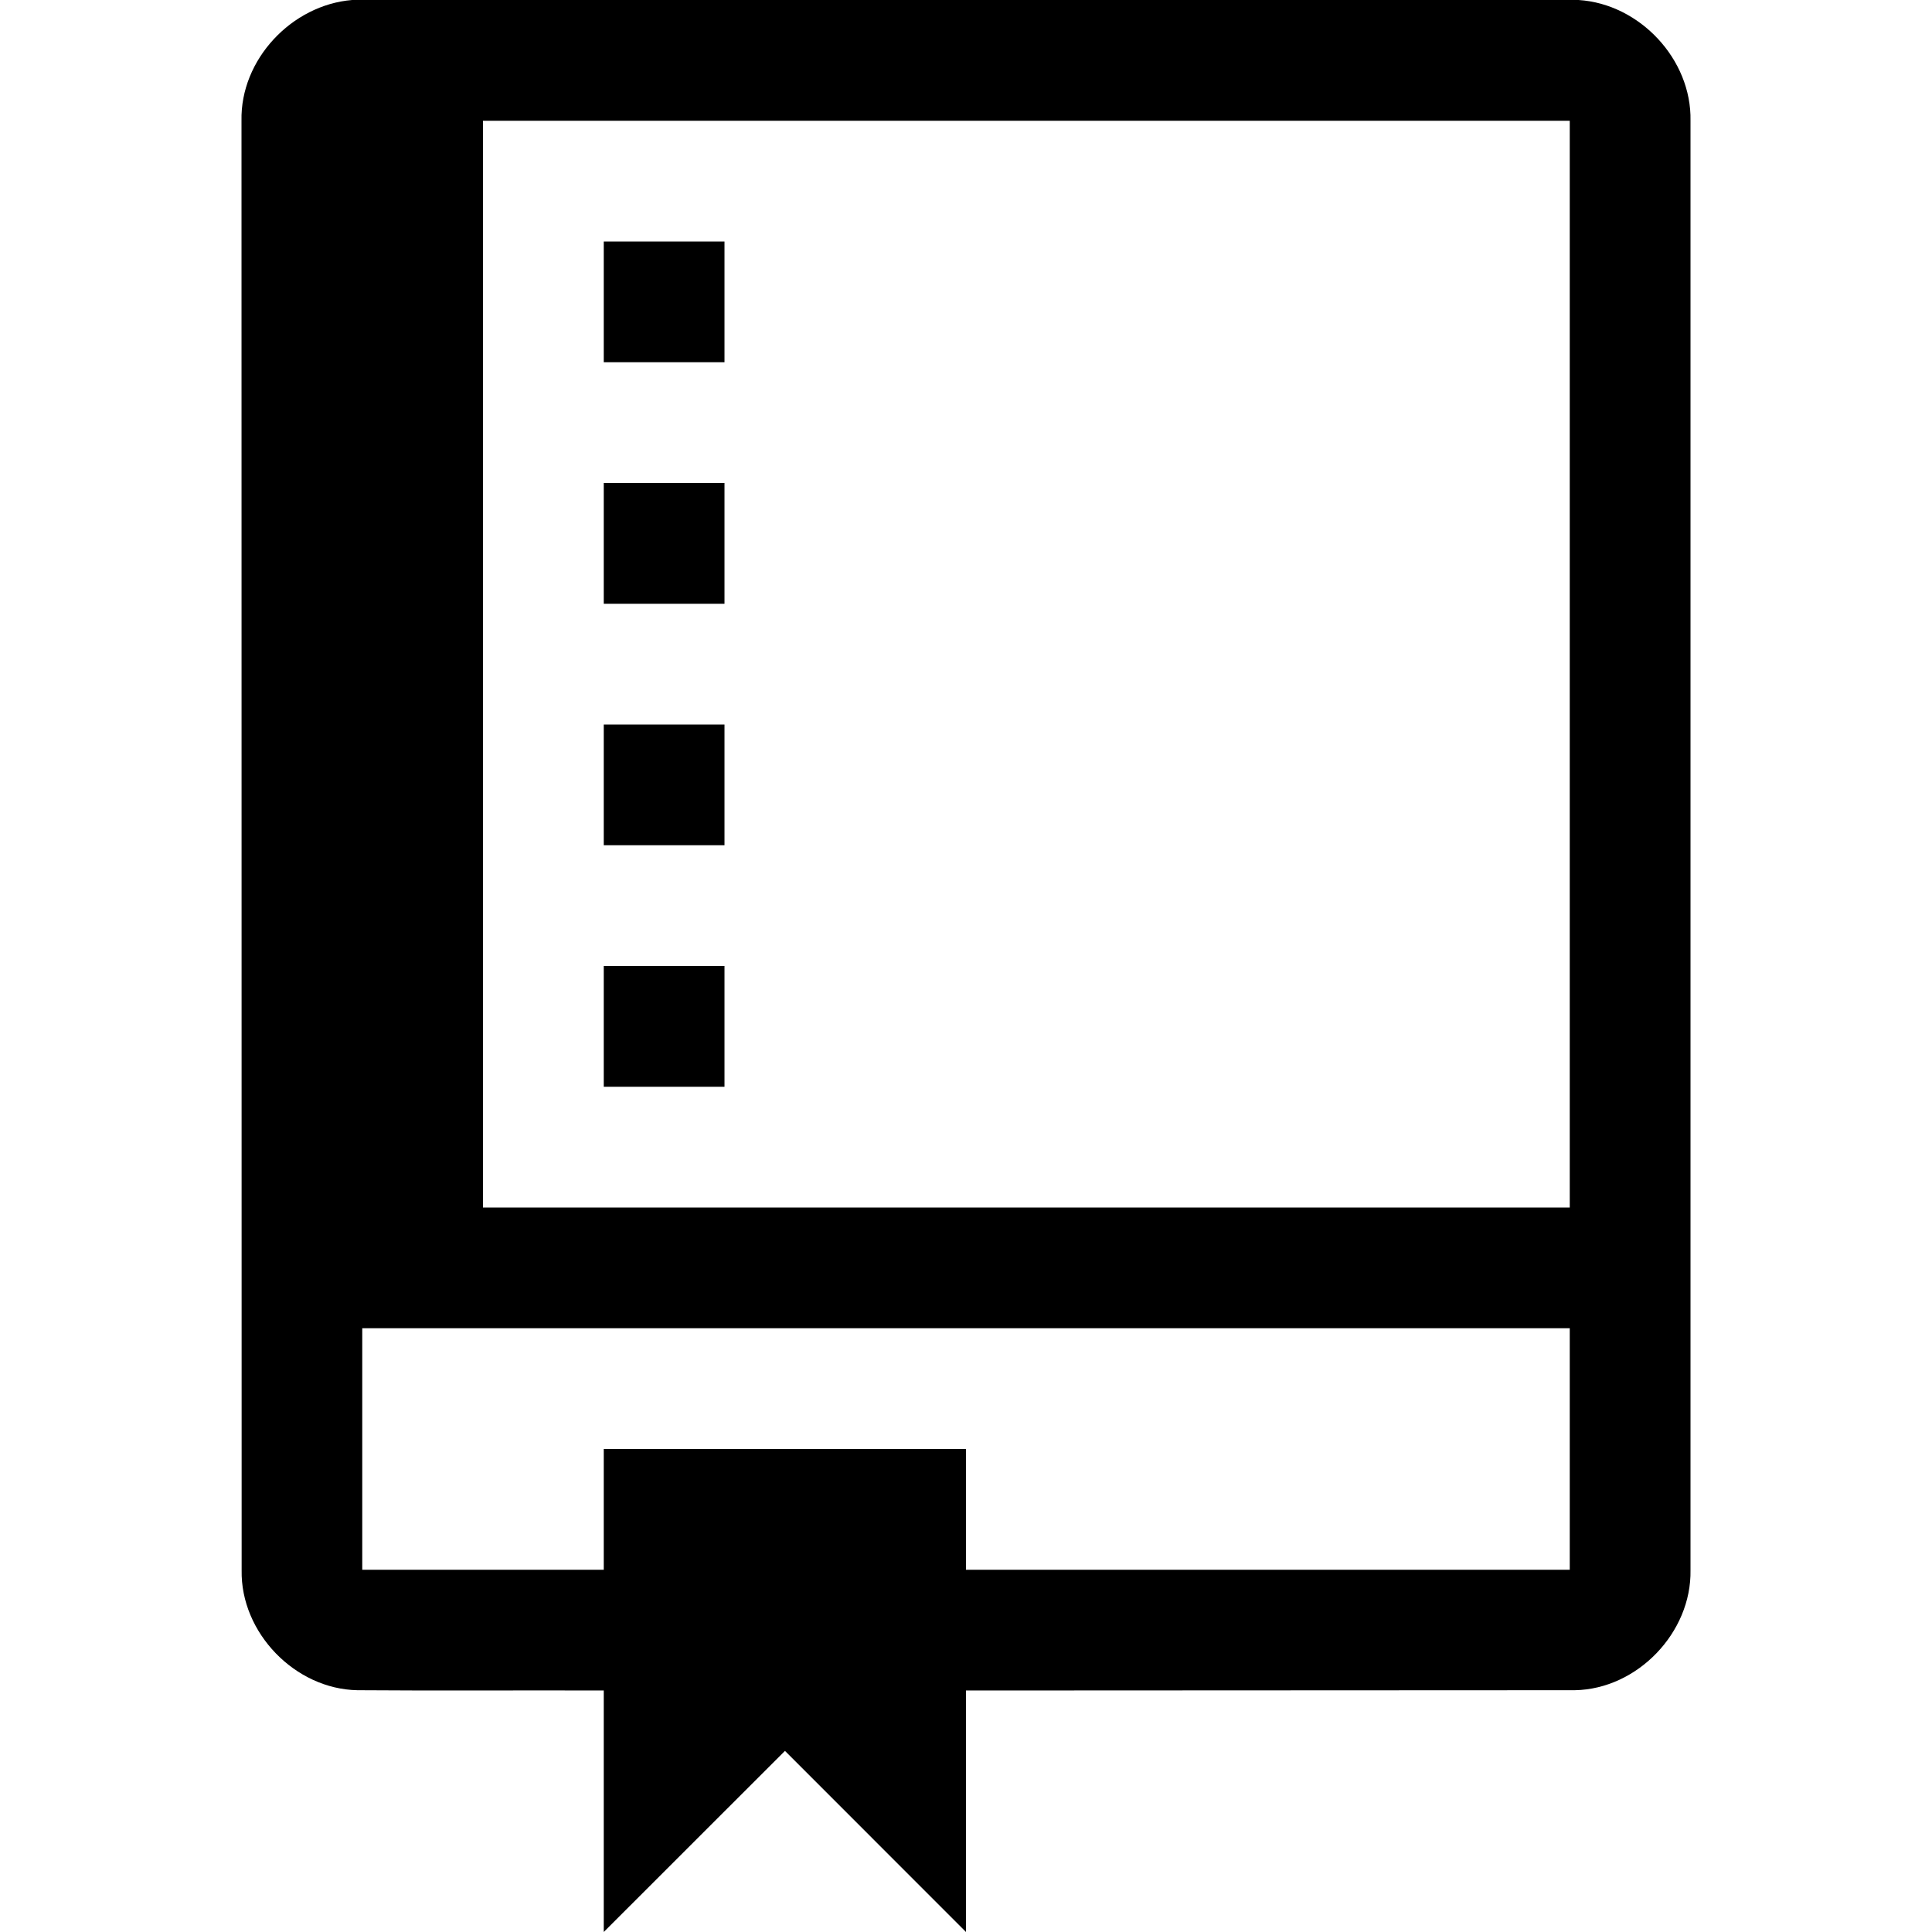
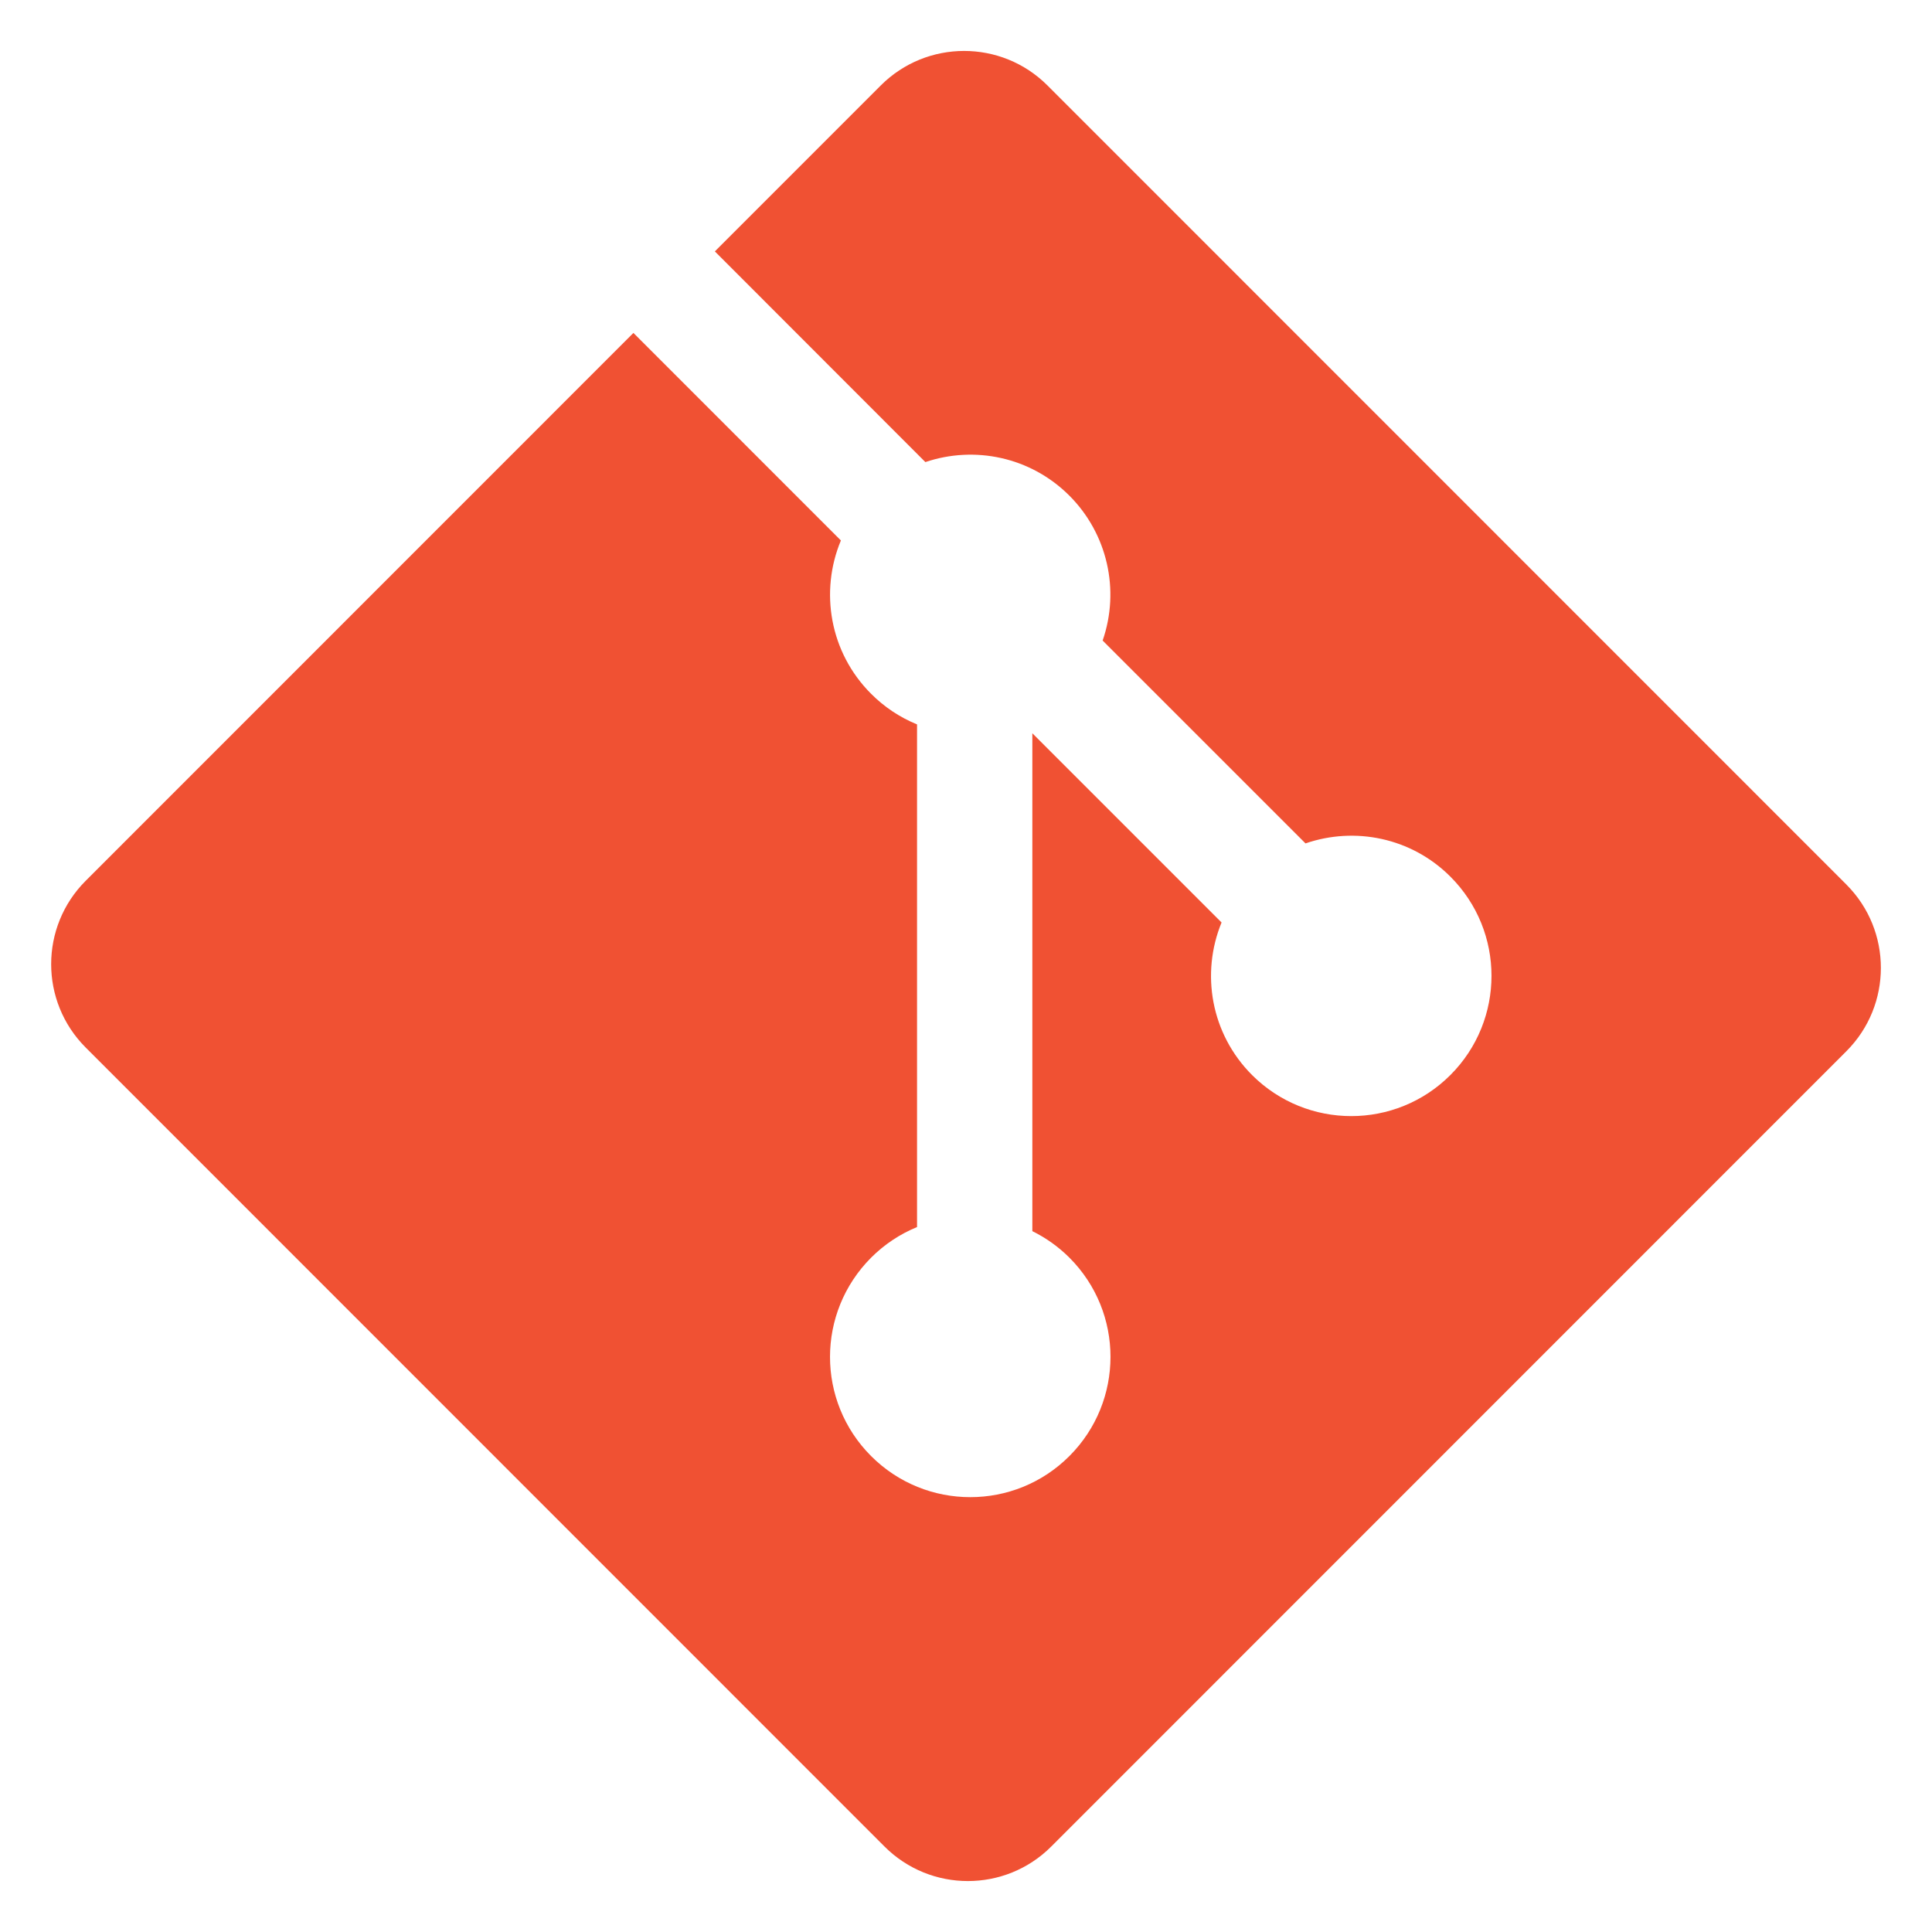
- <svg xmlns="http://www.w3.org/2000/svg" height="533.333" viewBox="0 0 400 400" width="533.333">
-   <path d="m72.92 0h253.9c12.68.8 23.44 12.3 23.18 25v300.07c.24 12.92-11 24.64-23.94 24.87l-126.06.06v50l-37.48-37.5-37.52 37.5v-50c-17-.06-34 .07-51-.06-12.92-.23-24.22-11.92-23.97-24.85l-.03-300.09c-.28-12.66 10.4-23.98 22.9-25m27.1 25v225h225v-225zm-25 250v50h50v-25h75v25h125v-50zm50-225h25v25h-25zm0 50h25v25h-25zm0 50h25v25h-25zm0 50h25v25h-25z" />
+ <svg xmlns="http://www.w3.org/2000/svg" width="97" height="97">
+   <path fill="#f05133" d="M92.7 44.408L52.59 4.29a5.92 5.92 0 0 0-8.369 0l-8.33 8.332L46.46 23.2c2.456-.83 5.272-.273 7.23 1.685a7.03 7.03 0 0 1 1.67 7.275l10.186 10.185c2.465-.85 5.307-.3 7.275 1.67 2.75 2.75 2.75 7.206 0 9.958s-7.208 2.75-9.96 0c-2.068-2.07-2.58-5.1-1.53-7.658l-9.5-9.5v24.997a7.06 7.06 0 0 1 1.861 1.332c2.75 2.75 2.75 7.206 0 9.96s-7.21 2.75-9.957 0c-2.75-2.754-2.75-7.2 0-9.96.68-.68 1.467-1.193 2.307-1.537V36.37a6.98 6.98 0 0 1-2.307-1.537c-2.083-2.082-2.584-5.14-1.516-7.698l-10.417-10.42-27.5 27.507a5.92 5.92 0 0 0 0 8.371L44.41 92.71a5.92 5.92 0 0 0 8.369 0L92.7 52.78a5.92 5.92 0 0 0 0-8.371z" />
</svg>
